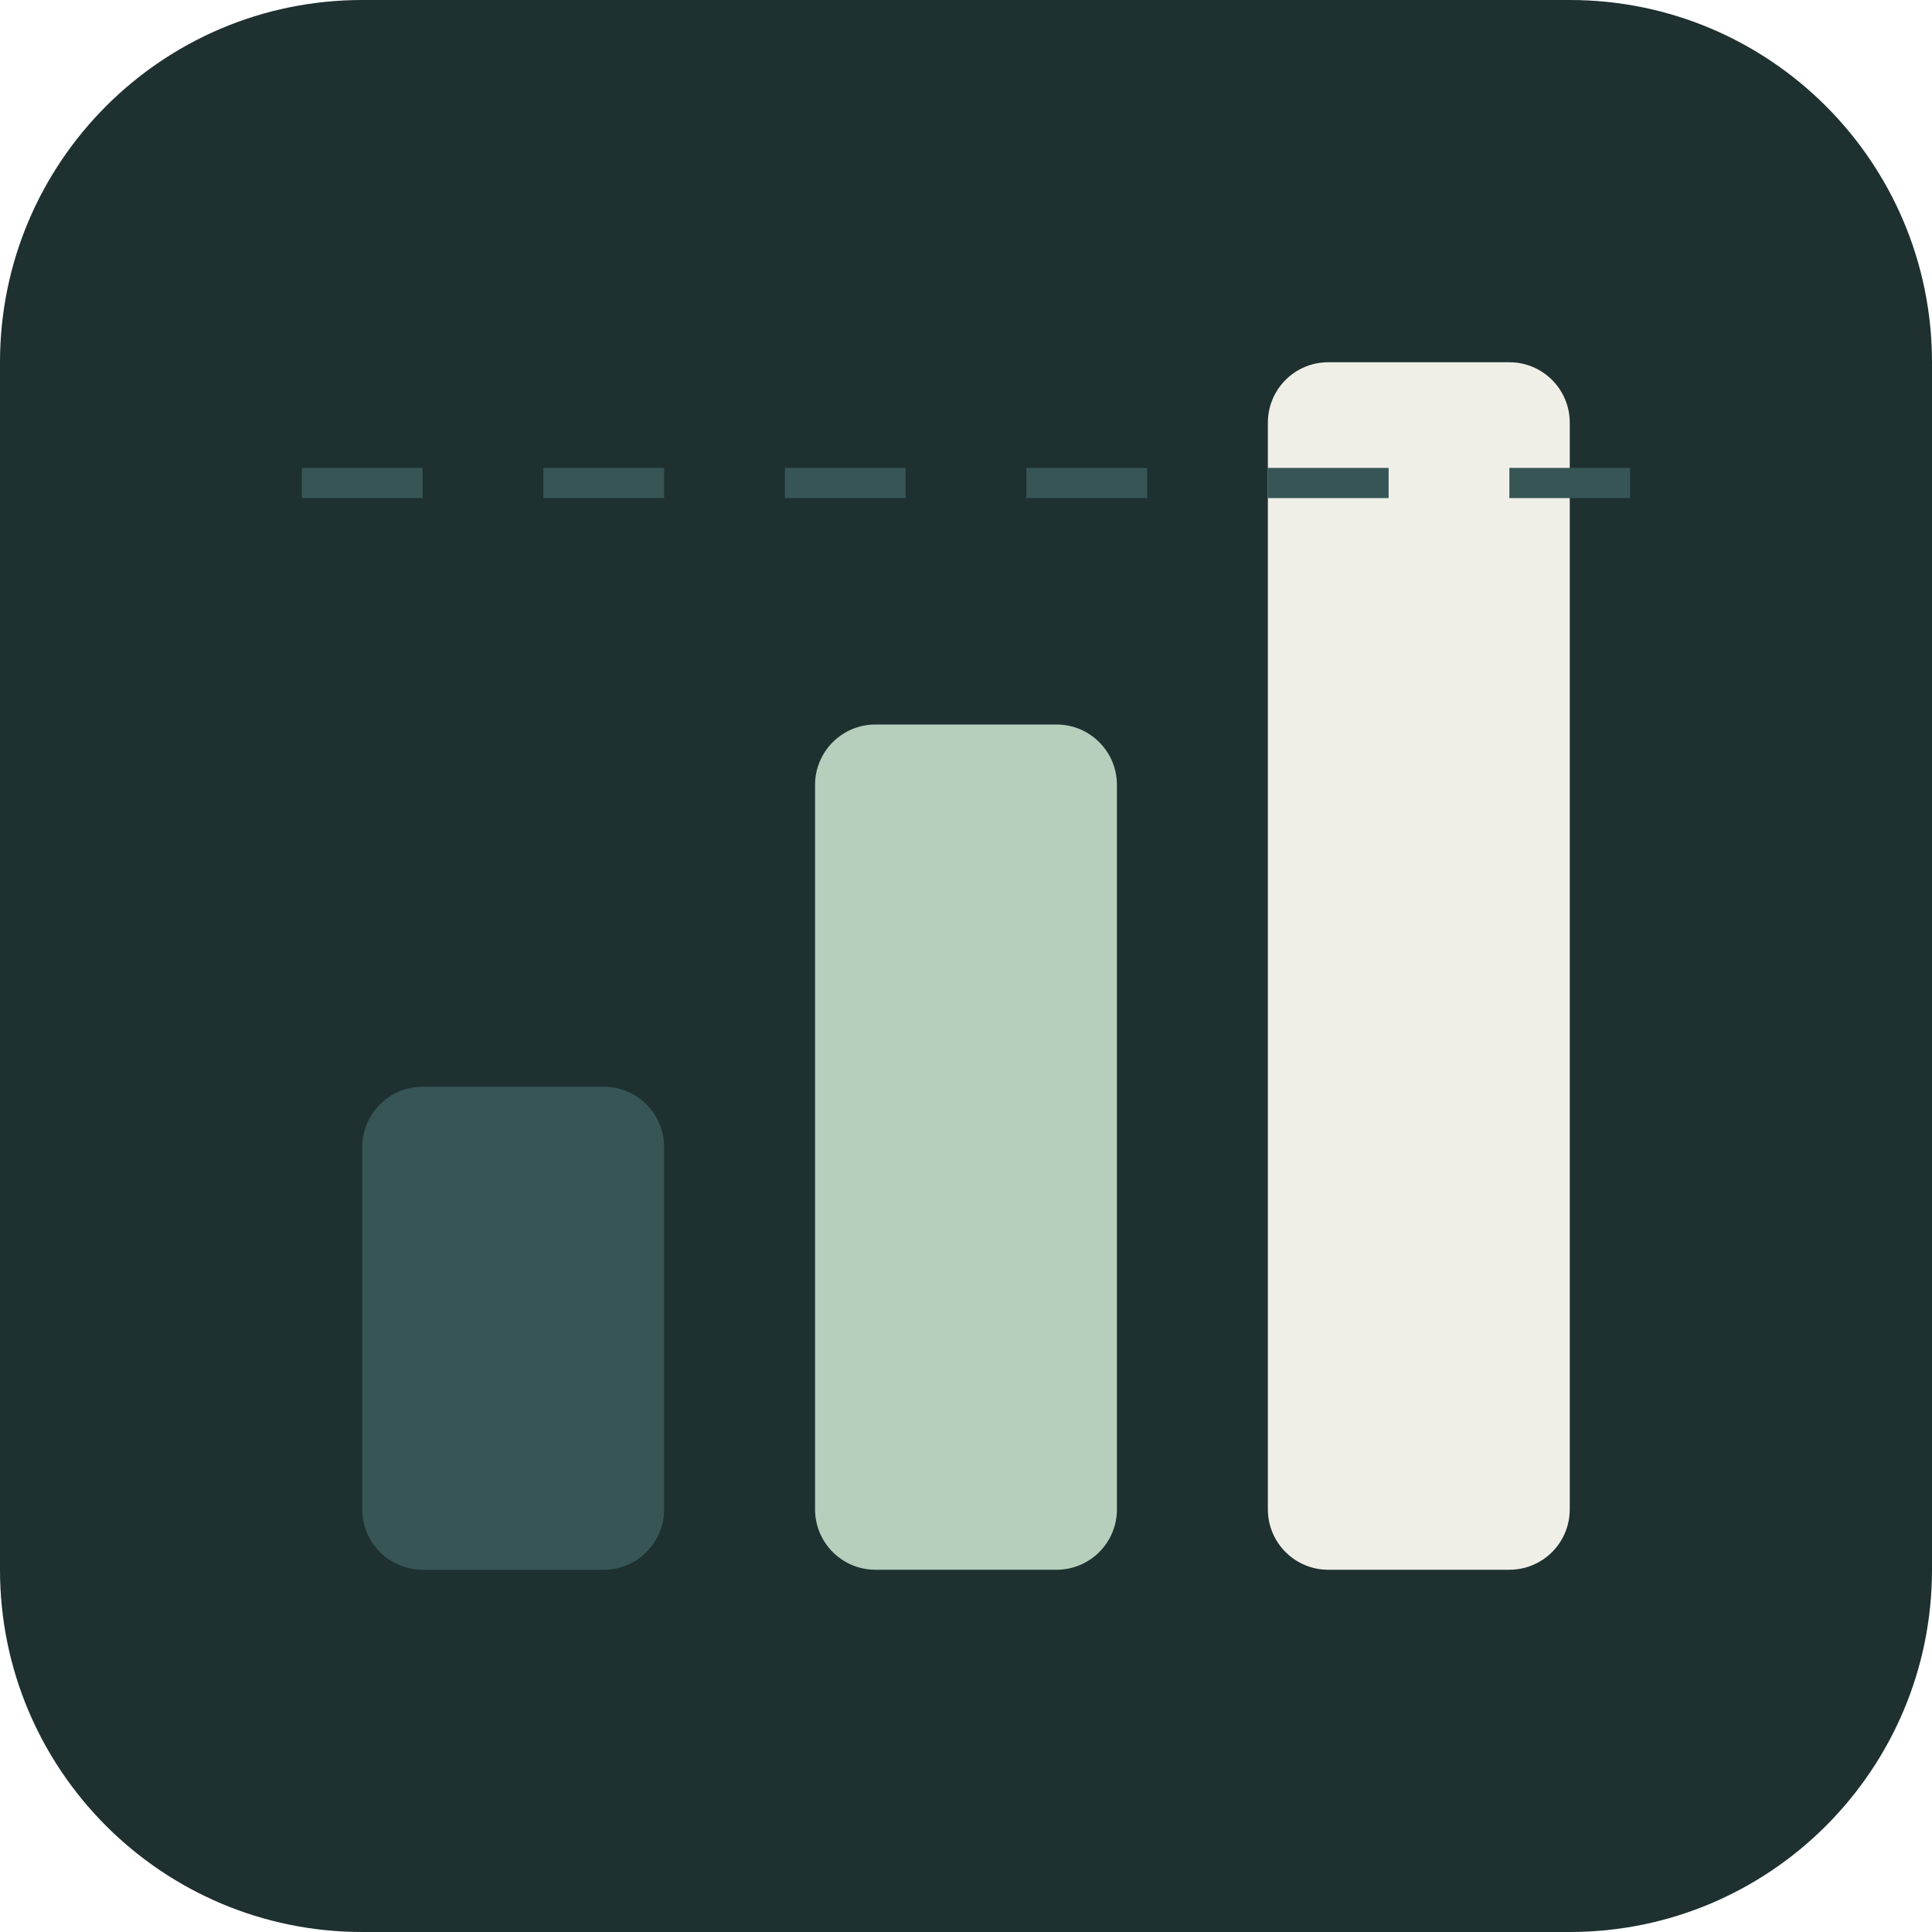
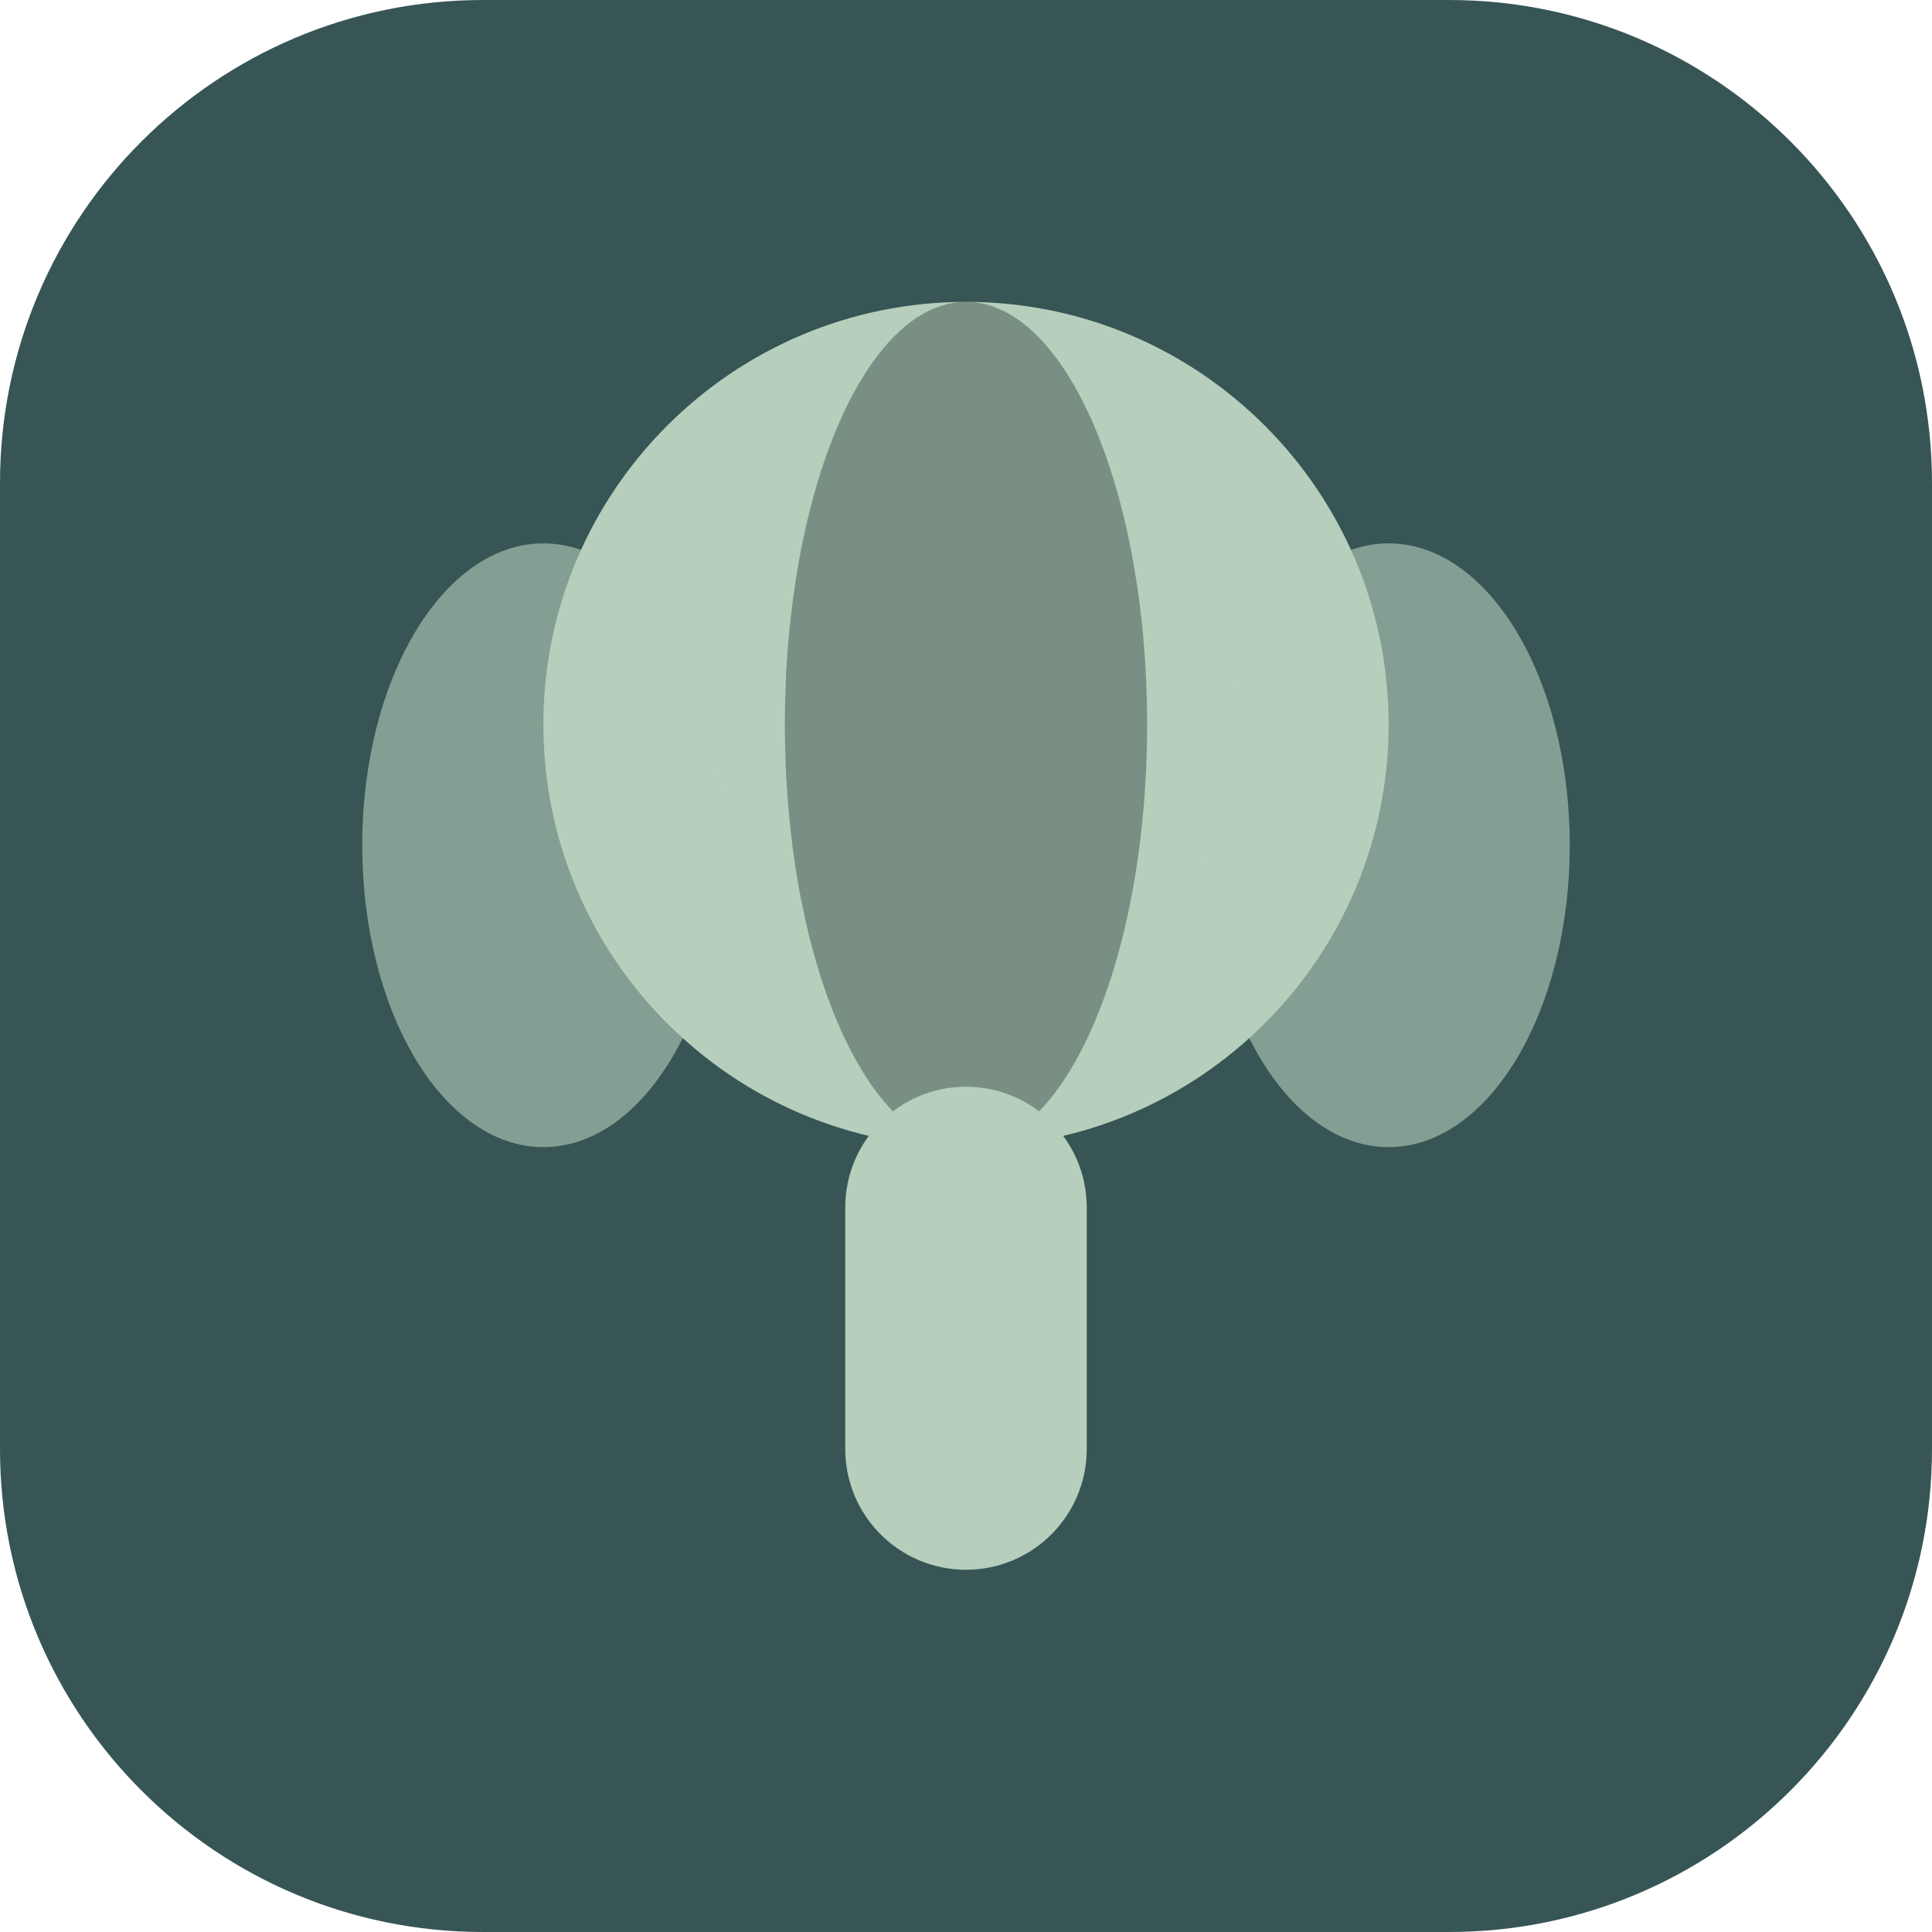
<svg xmlns="http://www.w3.org/2000/svg" viewBox="0 0 32 32">
-   <rect width="32" height="32" rx="6" fill="#1E3030" />
-   <rect x="6" y="18" width="5" height="8" rx="1" fill="#375555" />
-   <rect x="13.5" y="12" width="5" height="14" rx="1" fill="#B5CFBC" />
-   <rect x="21" y="6" width="5" height="20" rx="1" fill="#EFEFE8" />
-   <line x1="5" y1="8" x2="27" y2="8" stroke="#375555" stroke-width="0.5" stroke-dasharray="2,2" />
+   <rect width="32" height="32" rx="8" fill="#375555" />
+   <circle cx="16" cy="12" r="7" fill="#B5CFBC" />
+   <ellipse cx="16" cy="12" rx="3" ry="7" fill="#1E3030" opacity="0.4" />
+   <rect x="14" y="18" width="4" height="8" rx="2" fill="#B5CFBC" />
+   <ellipse cx="9" cy="14" rx="3" ry="5" fill="#B5CFBC" opacity="0.6" />
+   <ellipse cx="23" cy="14" rx="3" ry="5" fill="#B5CFBC" opacity="0.6" />
</svg>
